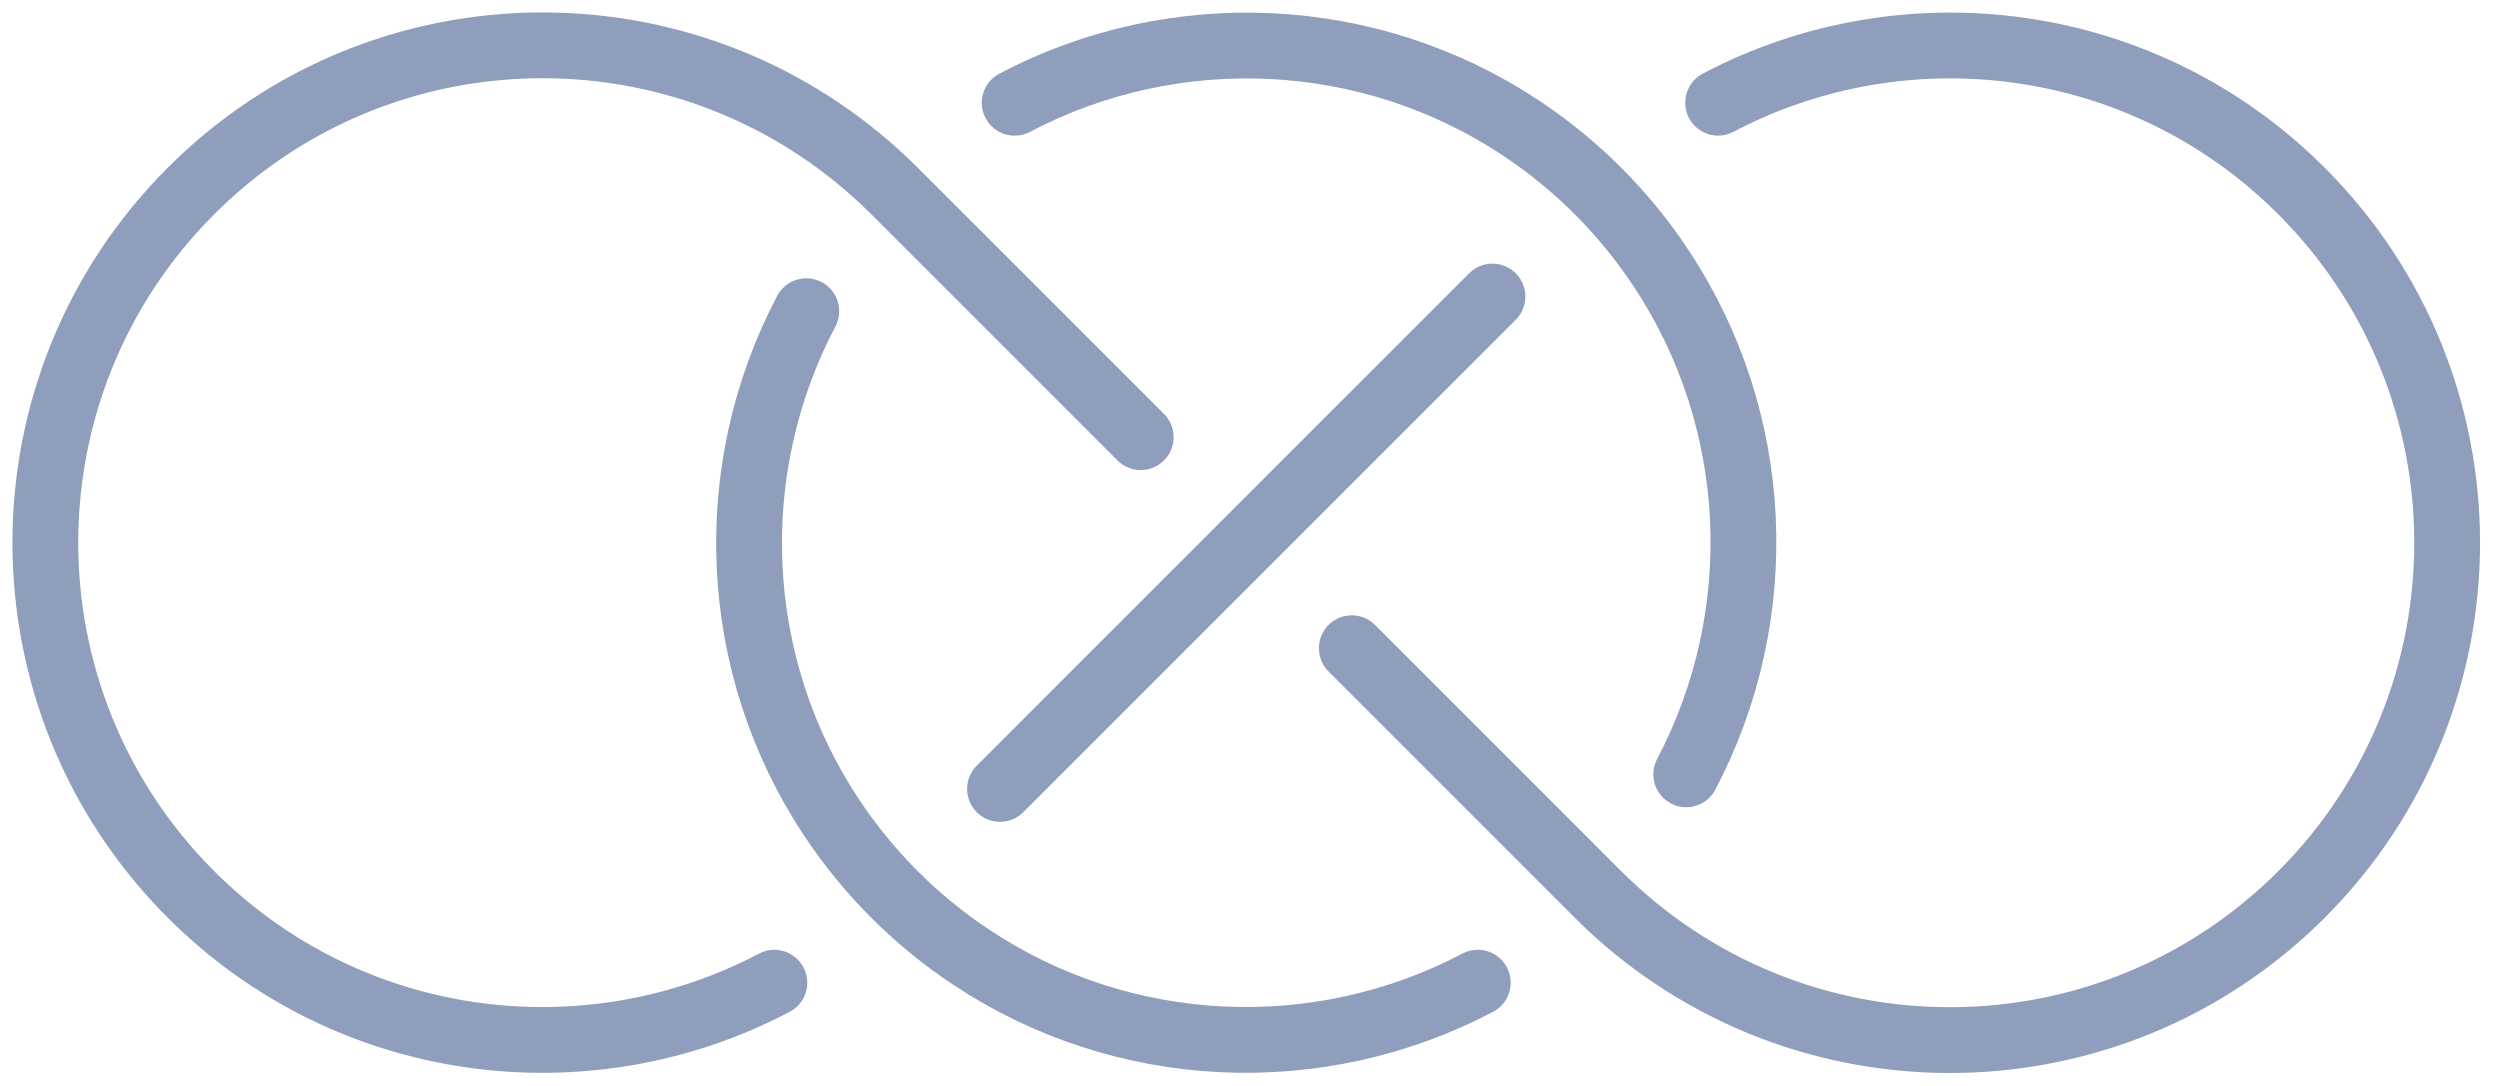
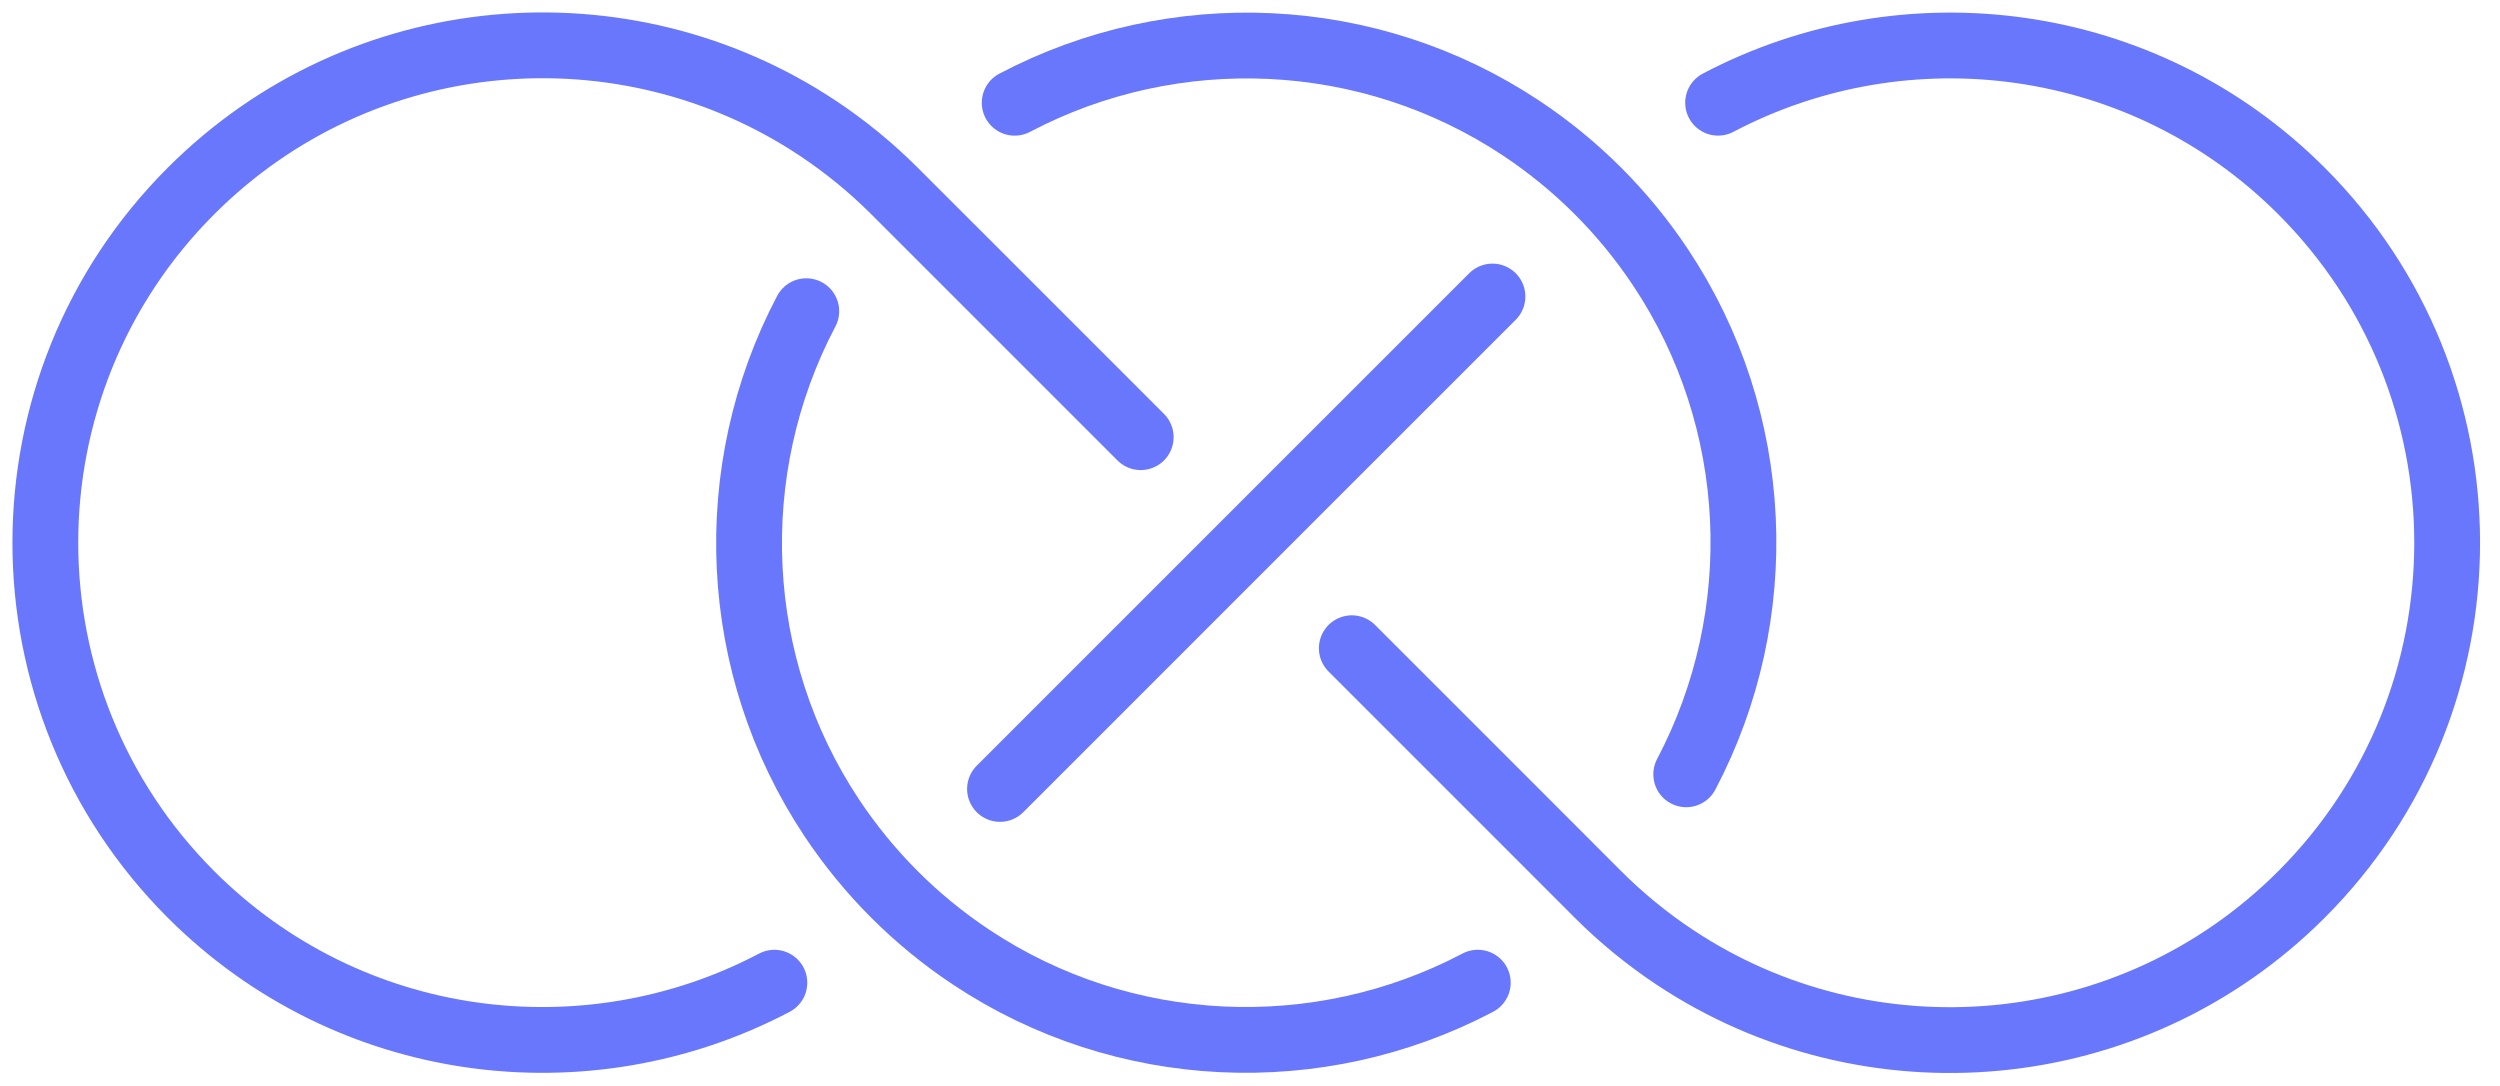
<svg xmlns="http://www.w3.org/2000/svg" width="76" height="33" viewBox="0 0 76 33">
-   <g stroke="#8F9EBC" stroke-width="2" fill="none" fill-rule="evenodd" stroke-linecap="round">
+   <g stroke="#6977FD" stroke-width="2" fill="none" fill-rule="evenodd" stroke-linecap="round">
    <path d="M24.511 9.46c-2.551 4.845-2.3 10.78.775 15.402a15.146 15.146 0 0 0 4.237 4.236c4.622 3.075 10.556 3.327 15.402.775M30.846 3.124C35.692.572 41.626.824 46.25 3.9a15.146 15.146 0 0 1 4.236 4.237c3.074 4.622 3.327 10.556.775 15.402" />
-     <path d="M52.23 3.123C57.94.116 65.163 1.004 69.965 5.806c5.905 5.905 5.905 15.48 0 21.386-5.18 5.18-13.182 5.813-19.056 1.906a15.188 15.188 0 0 1-2.33-1.906l-2.138-2.14-5.346-5.346m-6.417-6.416l-5.346-5.346-2.14-2.139A15.19 15.19 0 0 0 24.864 3.9C18.99-.008 10.987.625 5.807 5.805c-5.905 5.906-5.905 15.48 0 21.387 4.802 4.8 12.025 5.69 17.734 2.682m11.137-10.168L30.4 23.984M41.094 13.29l4.277-4.276m-4.277 4.276l-1.07 1.07-2.139 2.139-2.138 2.138-1.069 1.07" />
+     <path d="M52.23 3.123C57.94.116 65.163 1.004 69.965 5.806c5.905 5.905 5.905 15.48 0 21.386-5.18 5.18-13.182 5.813-19.056 1.906a15.188 15.188 0 0 1-2.33-1.906l-2.138-2.14-5.346-5.346M34.678 13.29l-5.346-5.346-2.14-2.139A15.19 15.19 0 0 0 24.864 3.9C18.99-.008 10.987.625 5.807 5.805c-5.905 5.906-5.905 15.48 0 21.387 4.802 4.8 12.025 5.69 17.734 2.682M34.678 19.706L30.4 23.984M41.094 13.29l4.277-4.276M41.094 13.29l-1.07 1.07-2.139 2.139-2.138 2.138-1.069 1.07" />
  </g>
</svg>
